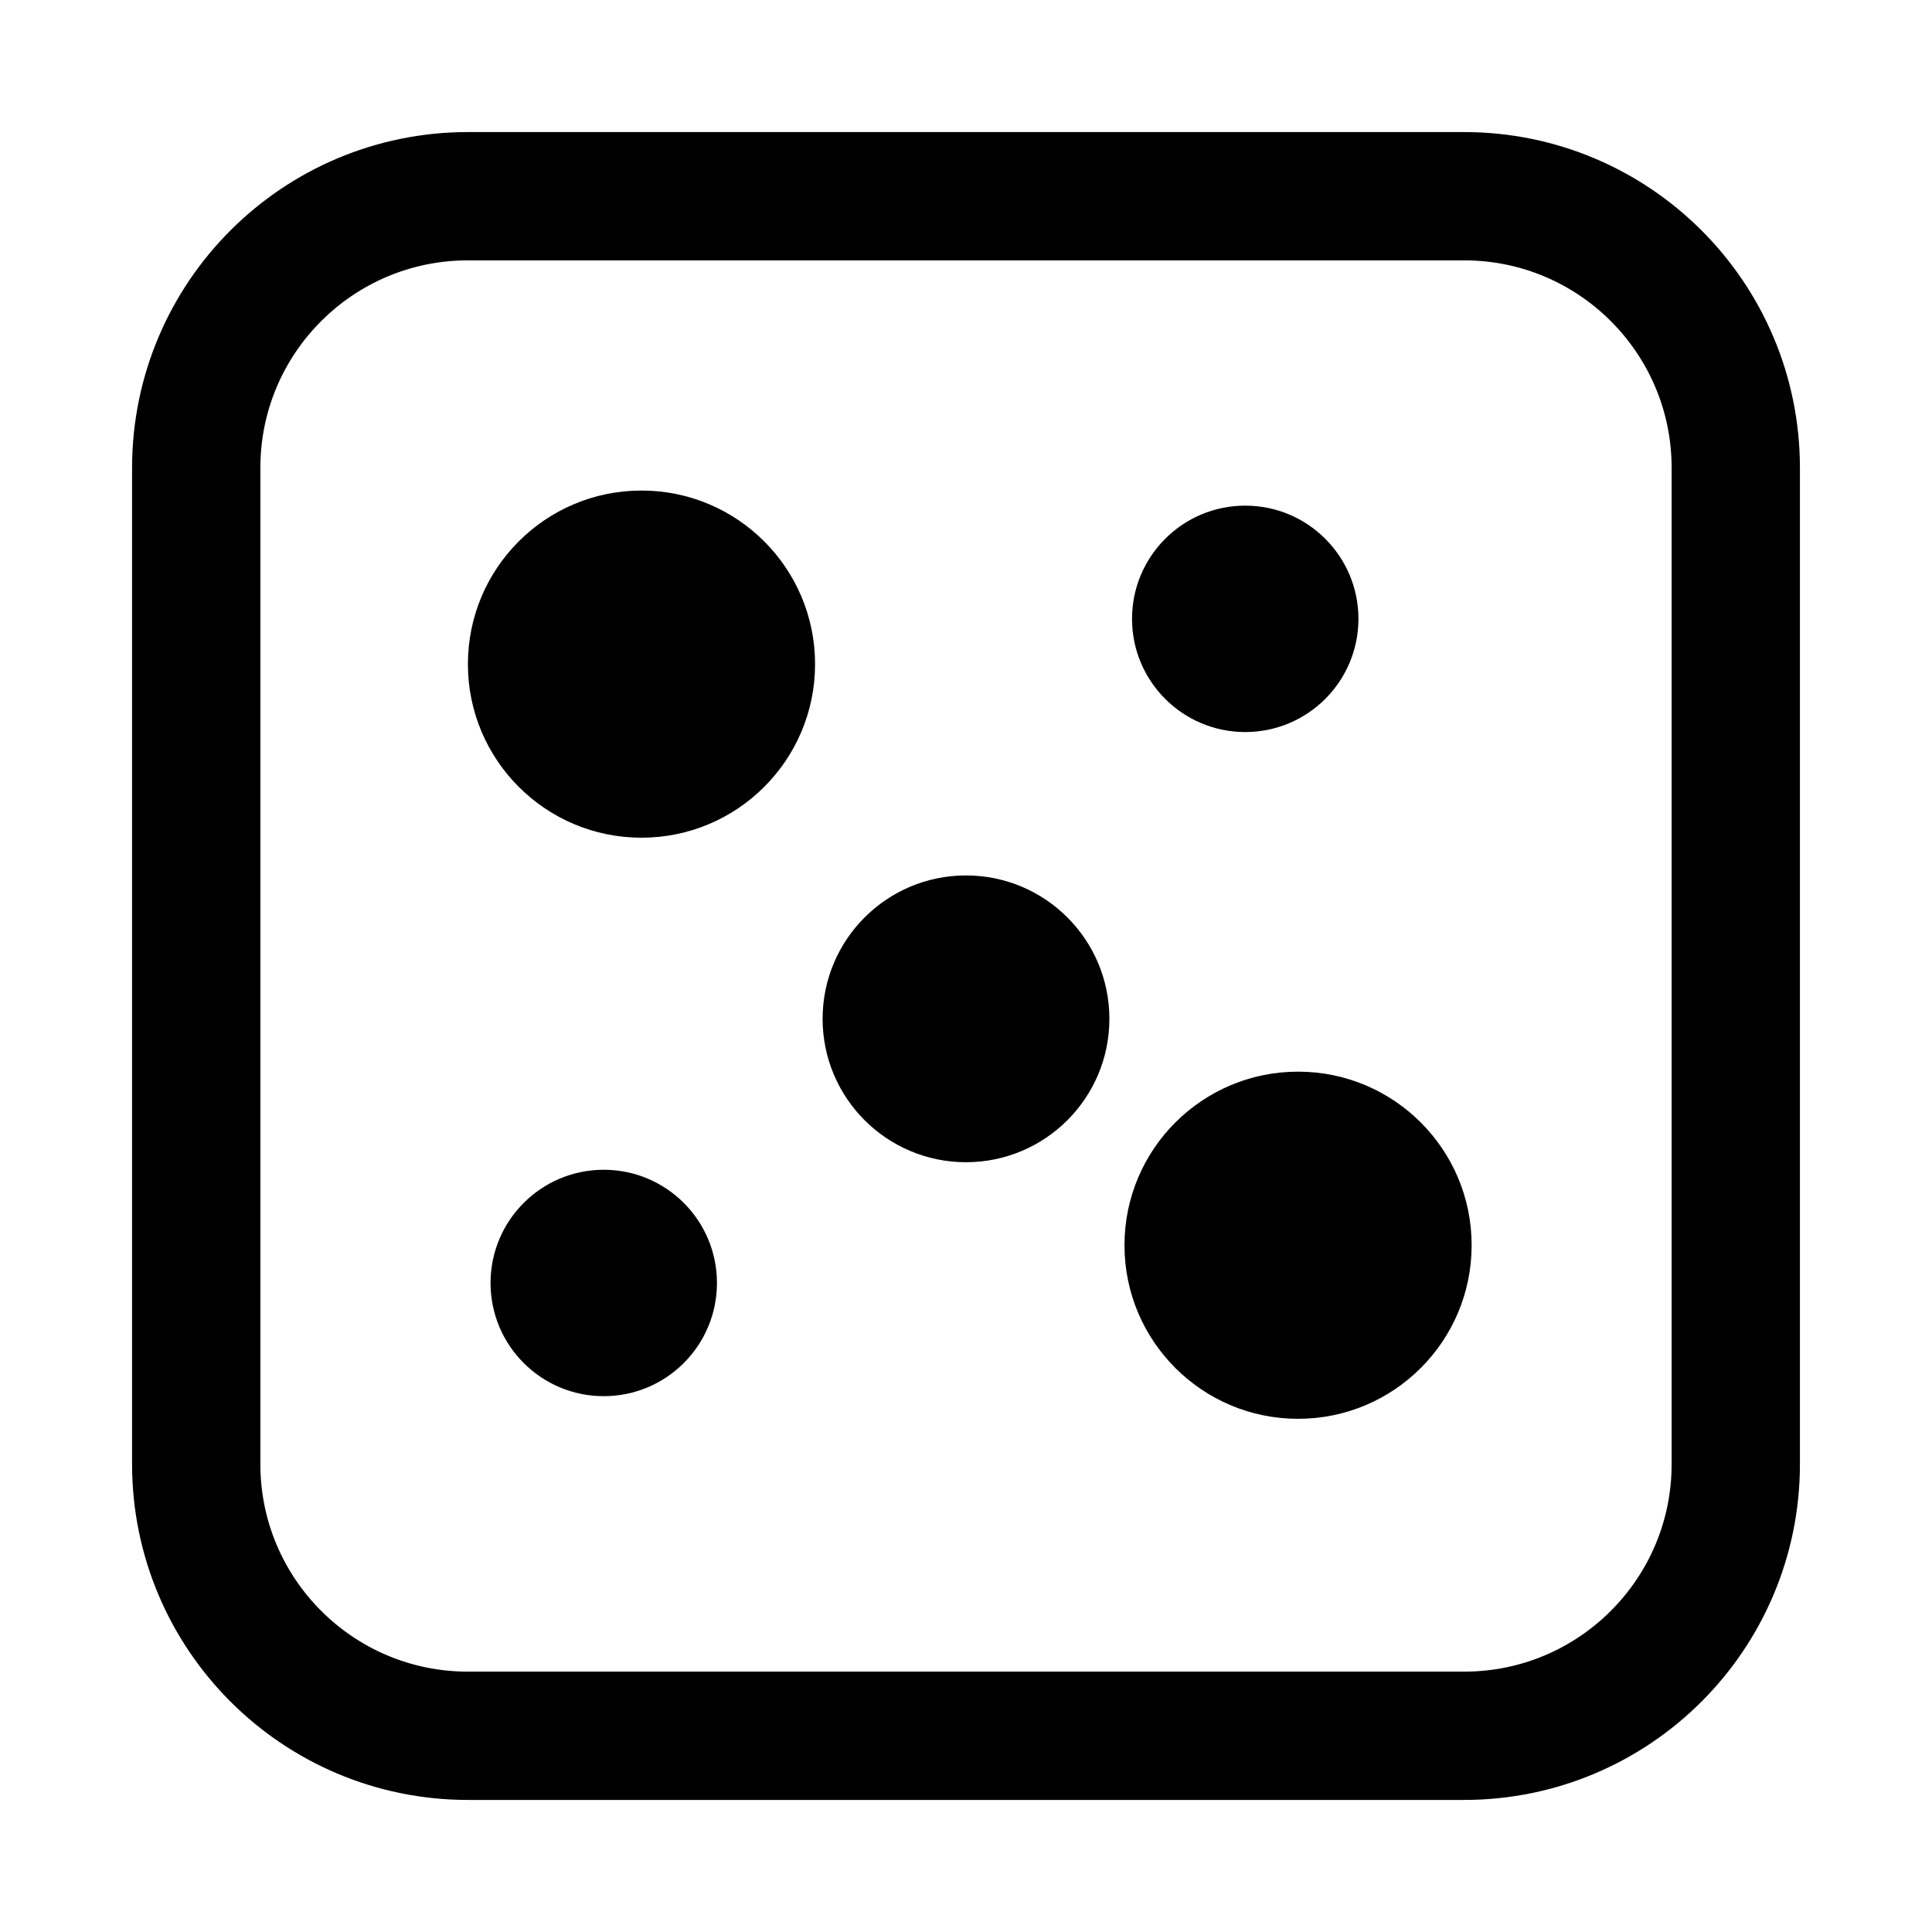
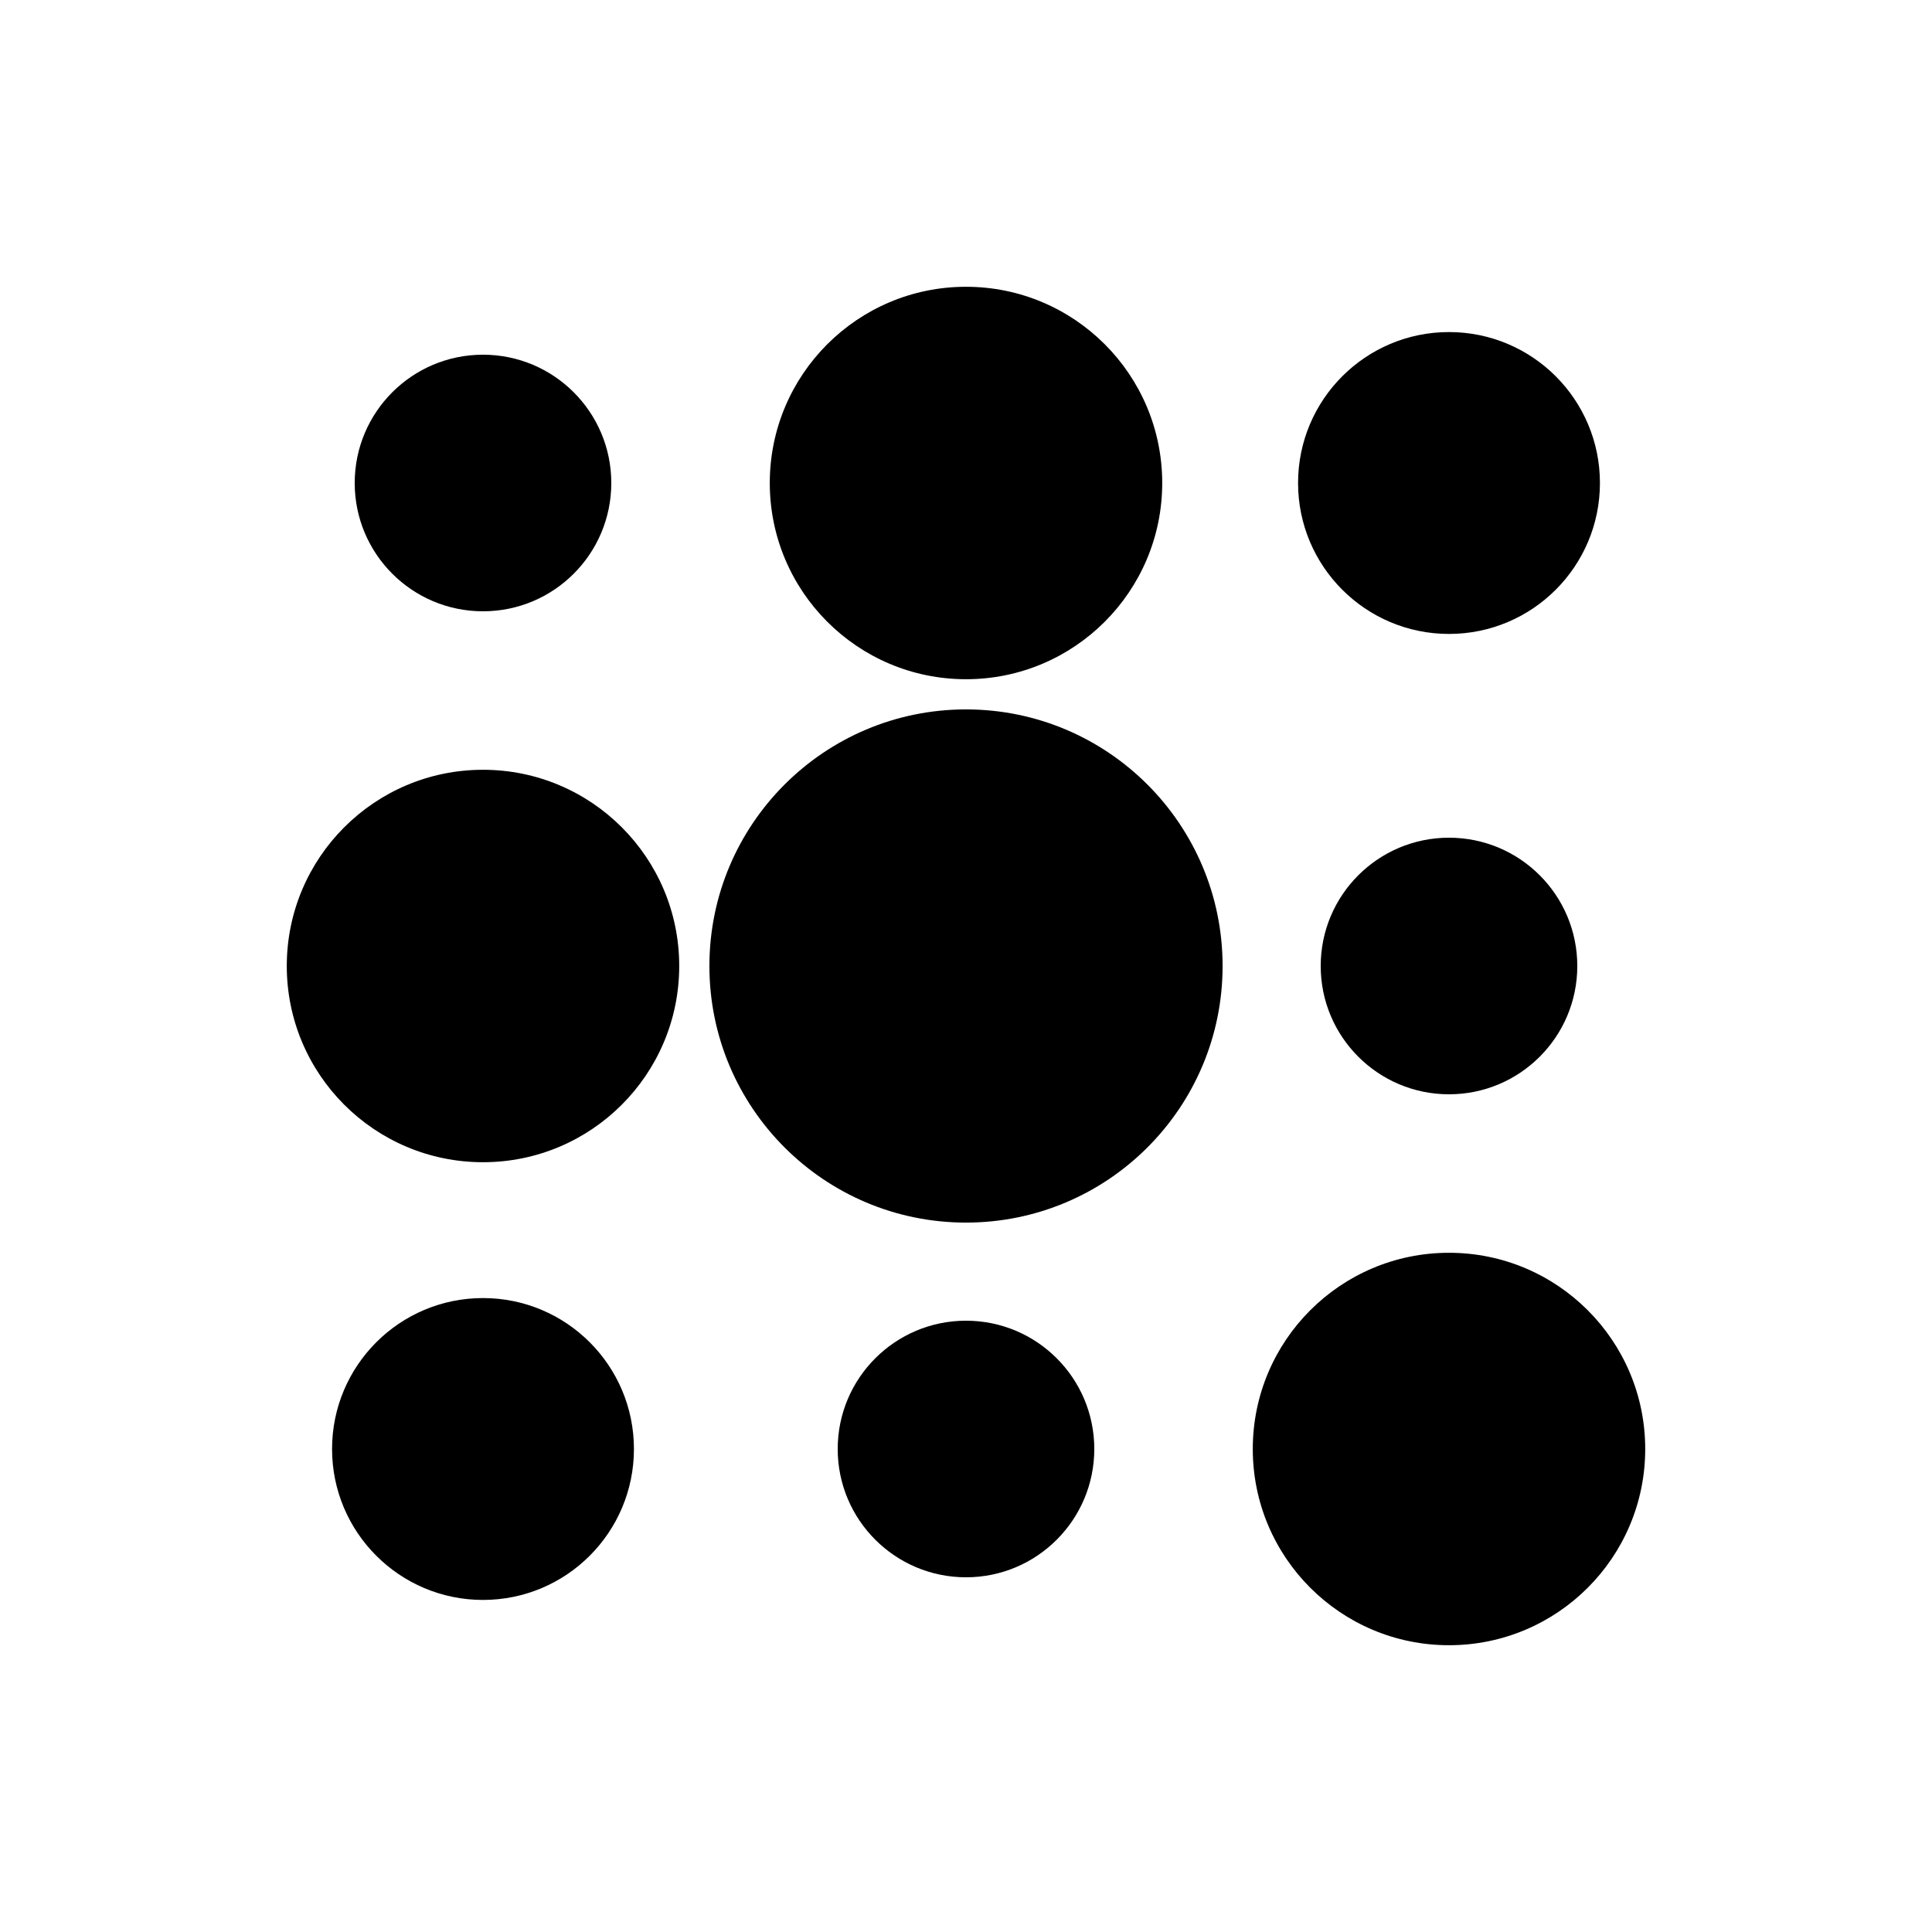
<svg xmlns="http://www.w3.org/2000/svg" width="128" height="128" viewBox="0 0 512 512">
-   <rect x="52" y="52" width="408" height="408" rx="72" fill="none" stroke="#000000" stroke-width="34" />
-   <circle cx="170" cy="176" r="46" fill="#000000" />
-   <circle cx="330" cy="164" r="30" fill="#000000" />
-   <circle cx="256" cy="270" r="38" fill="#000000" />
-   <circle cx="160" cy="340" r="30" fill="#000000" />
-   <circle cx="344" cy="330" r="46" fill="#000000" />
+   <g fill="#000000">
+     <circle cx="128" cy="128" r="34" />
+     <circle cx="256" cy="128" r="52" />
+     <circle cx="384" cy="128" r="40" />
+     <circle cx="128" cy="256" r="52" />
+     <circle cx="256" cy="256" r="68" />
+     <circle cx="384" cy="256" r="34" />
+     <circle cx="128" cy="384" r="40" />
+     <circle cx="256" cy="384" r="34" />
+     <circle cx="384" cy="384" r="52" />
+   </g>
</svg>
